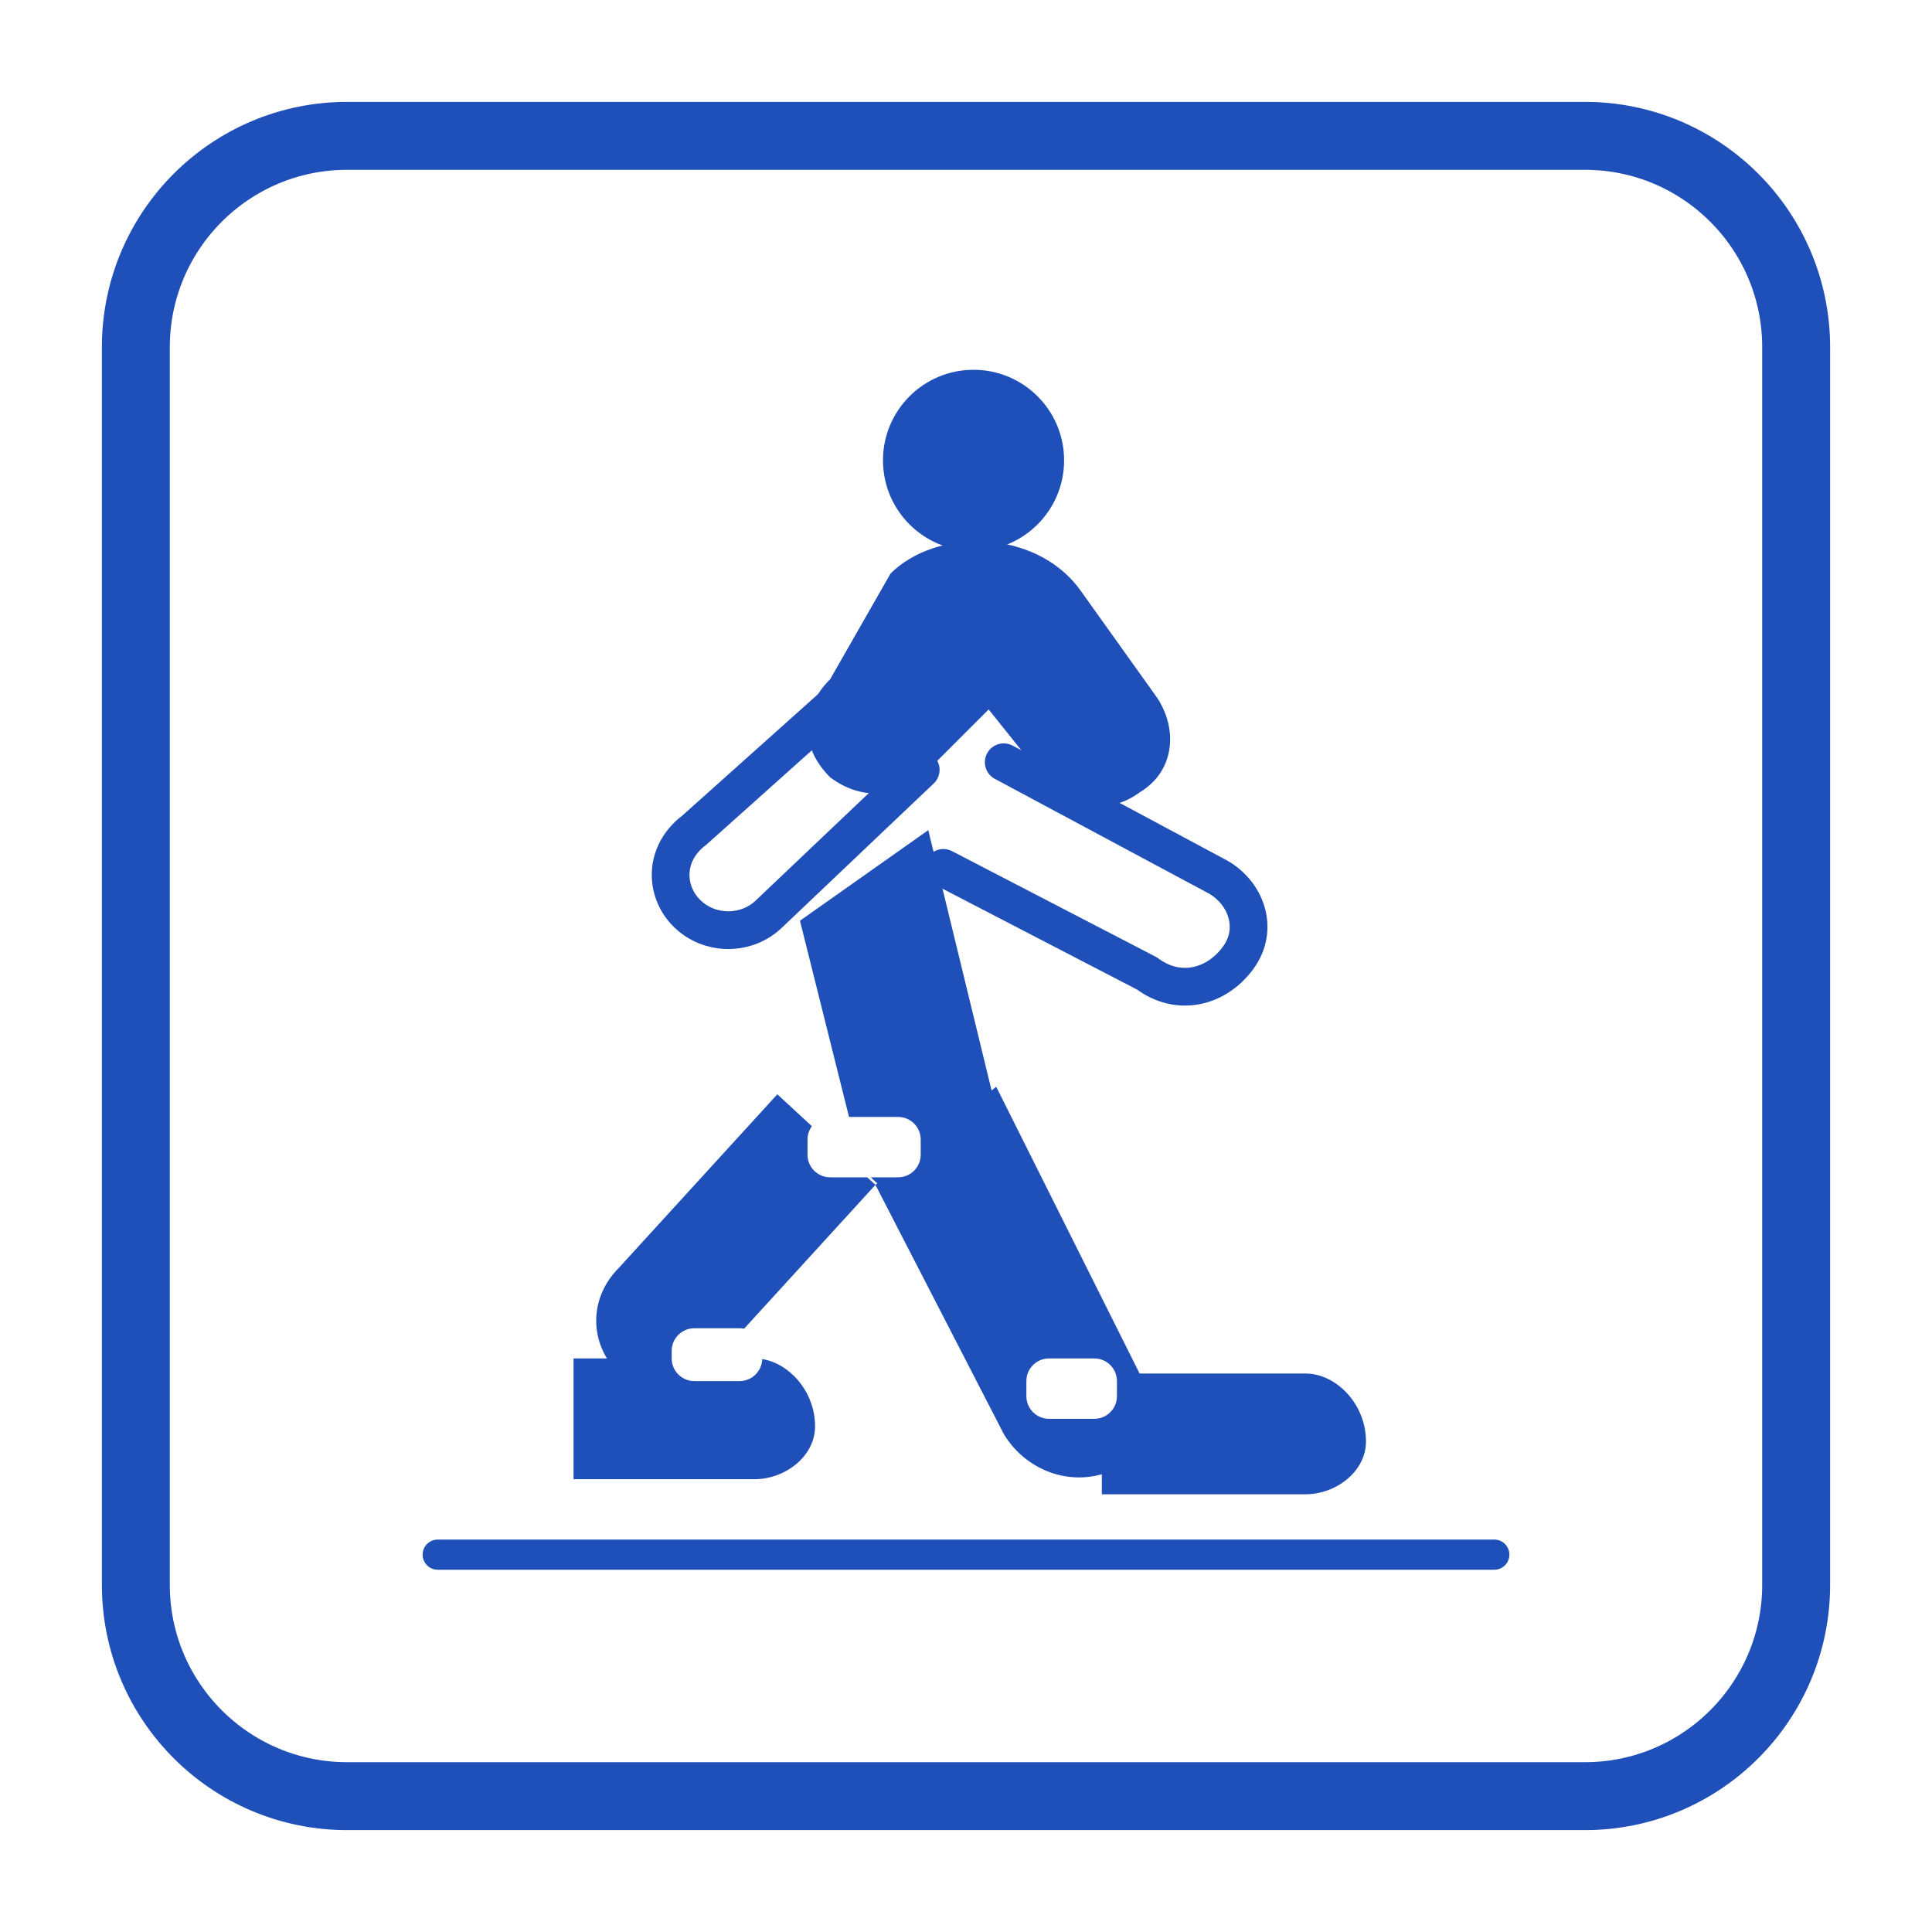
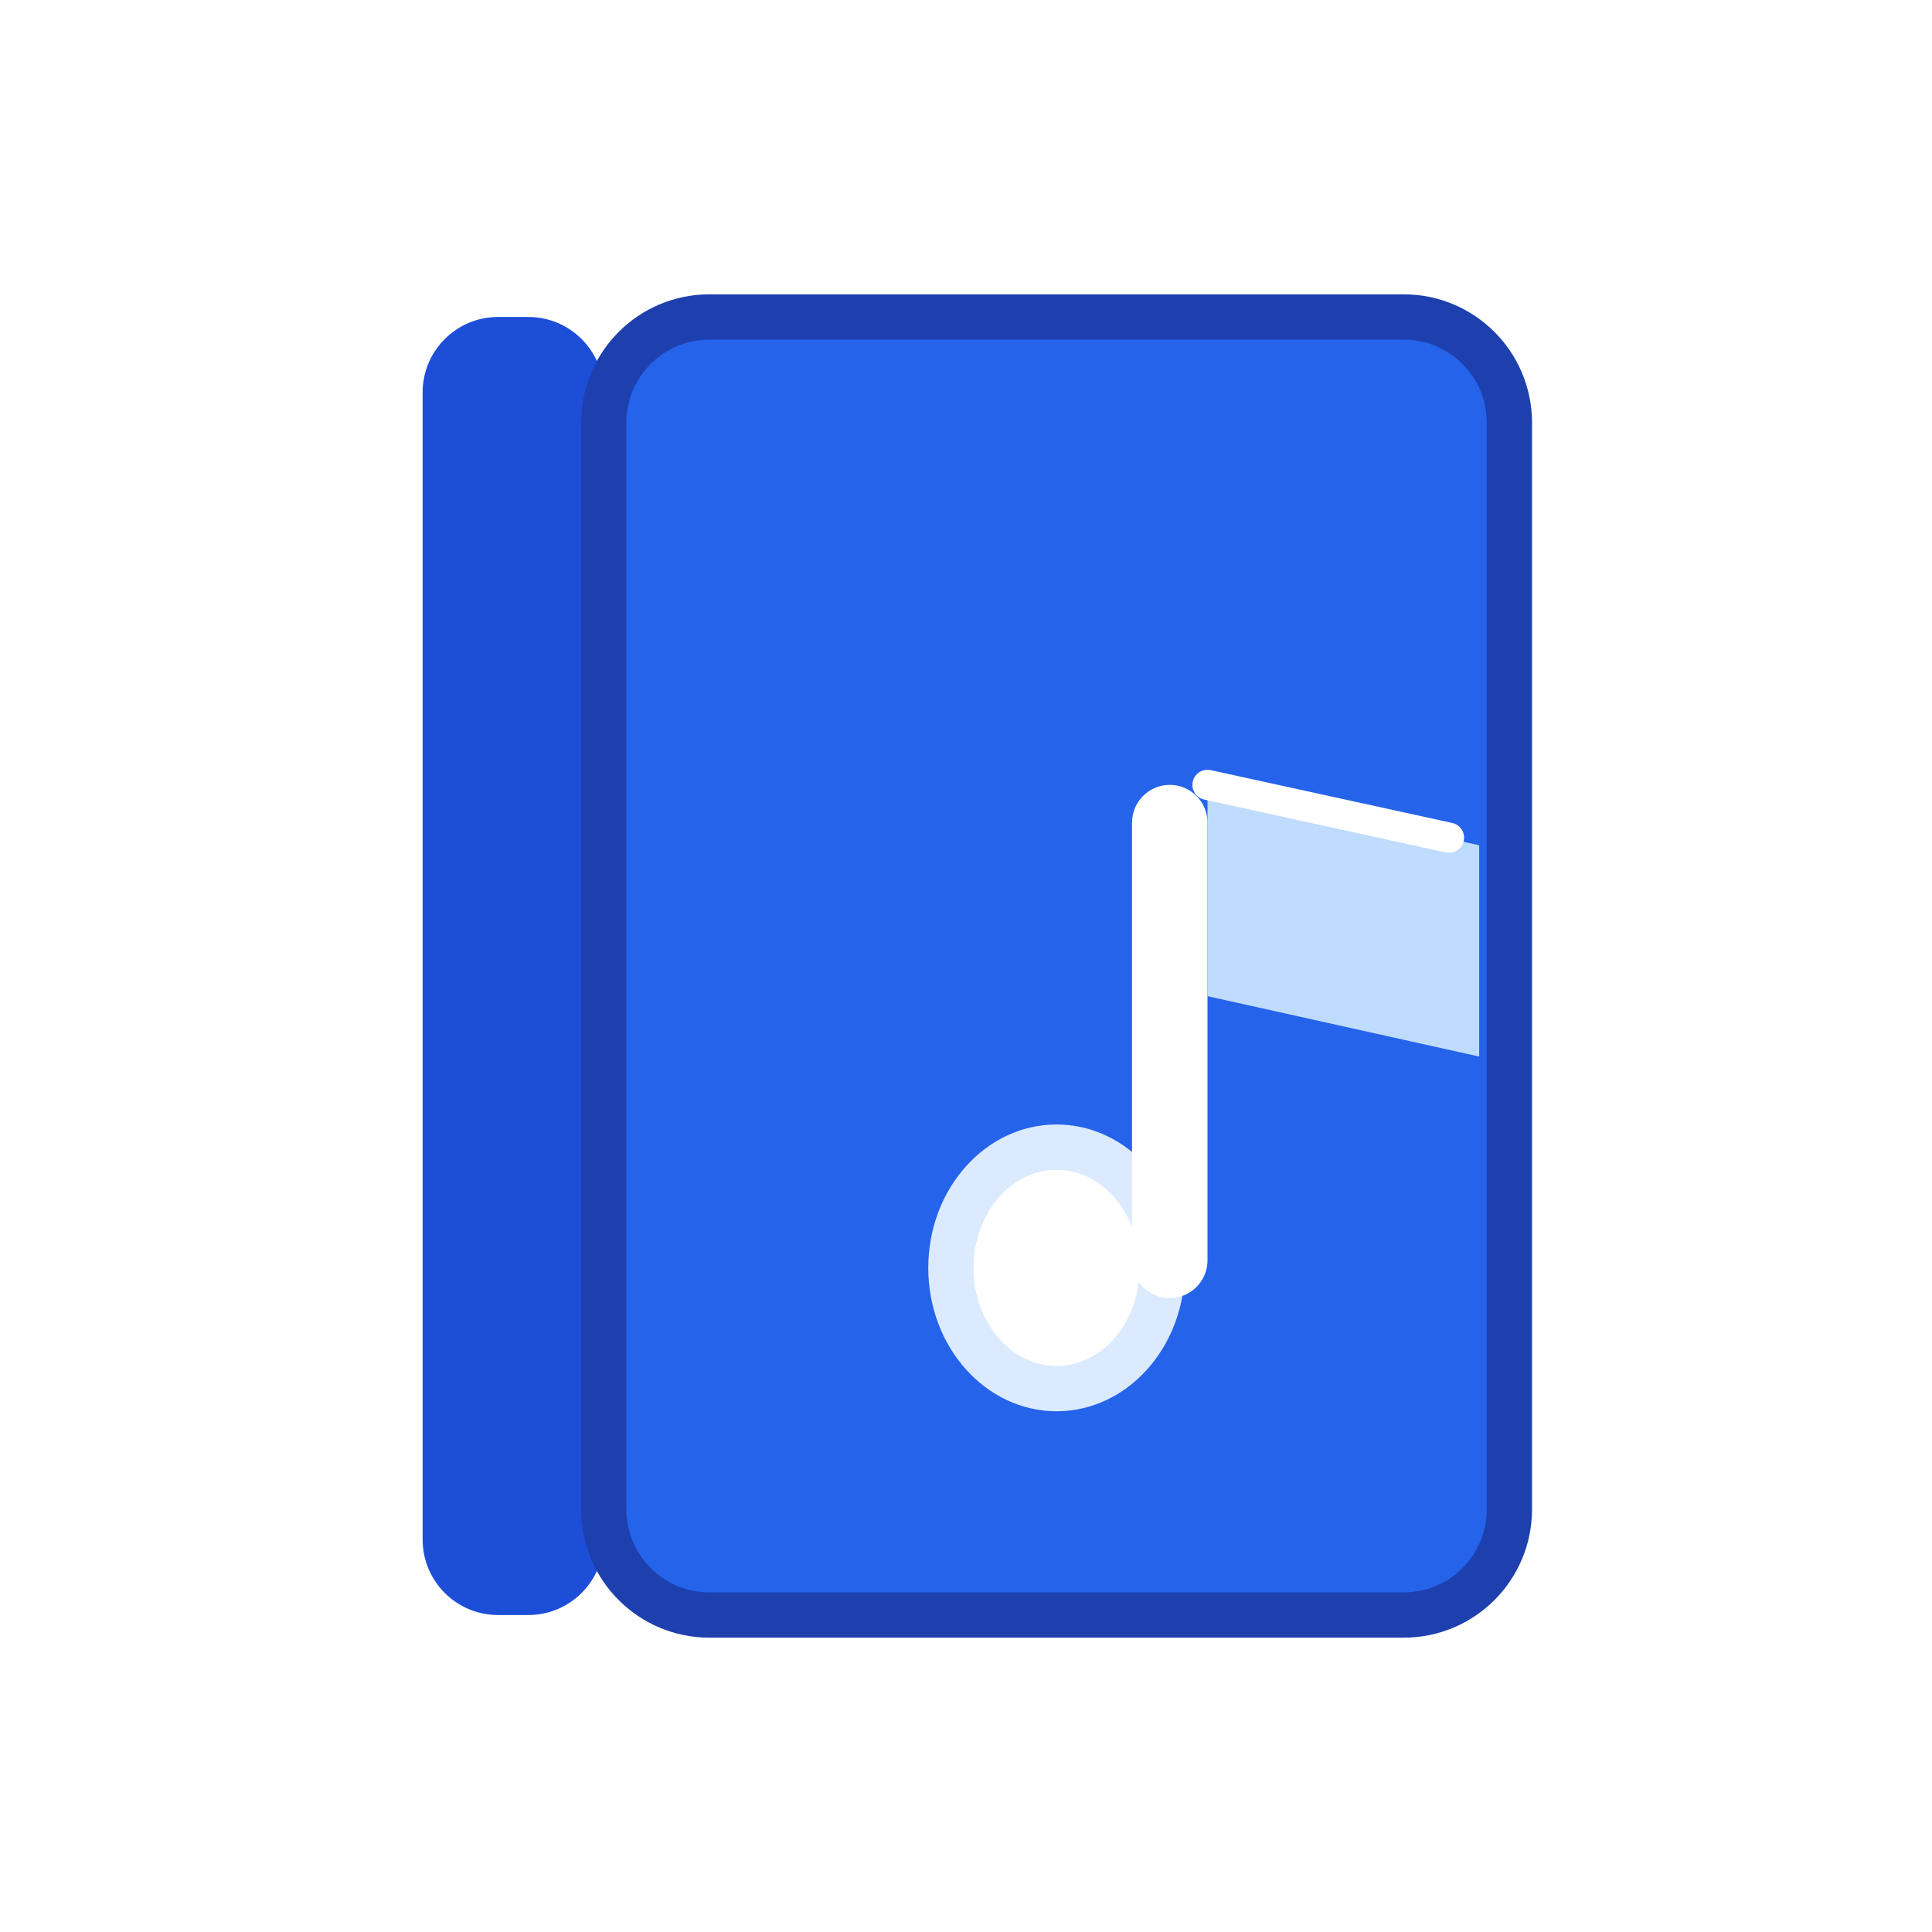
<svg xmlns="http://www.w3.org/2000/svg" viewBox="0 0 256 256">
  <rect width="256" height="256" fill="#ffffff" />
-   <rect x="18" y="18" width="220" height="220" rx="28" fill="none" stroke="#1f4fb8" stroke-width="9" />
-   <rect x="56" y="204" width="144" height="4" rx="2" fill="#1f4fb8" />
-   <g fill="#1f4fb8" stroke="#1f4fb8" stroke-linecap="round" stroke-linejoin="round">
-     <circle cx="129" cy="61" r="12" stroke="none" />
-     <path d="M118 76 C124 70 137 70 143 78 L153 92 C156 96 156 102 151 105 C147 108 142 107 139 104 L131 94 L123 102 C119 106 114 106 110 103 C106 99 106 94 110 90 Z" stroke="none" />
-     <path d="M122 102 L102 121 C99 124 94 124 91 121 C88 118 88 113 92 110 L111 93" stroke-width="5" fill="none" />
-     <path d="M133 101 L161 116 C165 118 167 123 164 127 C161 131 156 132 152 129 L125 115" stroke-width="5" fill="none" />
-     <path d="M123 110 L132 147 C133 152 130 156 126 158 C121 160 116 158 114 154 L106 122" stroke="none" />
-     <path d="M132 144 L151 182 C154 187 152 193 147 195 C142 197 136 195 133 190 L116 157" stroke="none" />
-     <path d="M116 157 L95 180 C92 184 86 185 82 182 C78 178 78 172 82 168 L103 145" stroke="none" />
-     <path d="M146 182 H173 C177 182 181 186 181 191 C181 195 177 198 173 198 H146" stroke="none" />
-     <path d="M76 180 H100 C104 180 108 184 108 189 C108 193 104 196 100 196 H76" stroke="none" />
-     <rect x="107" y="148" width="15" height="8" rx="3" fill="#ffffff" stroke="none" />
-     <rect x="136" y="180" width="12" height="8" rx="3" fill="#ffffff" stroke="none" />
-     <rect x="89" y="176" width="12" height="7" rx="3" fill="#ffffff" stroke="none" />
+   <g transform="translate(128 128)">
+     <rect x="-72" y="-86" width="24" height="172" rx="10" fill="#1d4ed8" />
+     <rect x="-48" y="-86" width="120" height="172" rx="14" fill="#2563eb" />
+     <rect x="-48" y="-86" width="120" height="172" rx="14" fill="none" stroke="#1e40af" stroke-width="6" />
+     <g transform="translate(12 6)">
+       <ellipse cx="0" cy="34" rx="17" ry="19" fill="#dbeafe" />
+       <ellipse cx="0" cy="34" rx="11" ry="13" fill="#ffffff" />
+       <rect x="10" y="-30" width="10" height="68" rx="5" fill="#ffffff" />
+       <path d="M20 -30 L56 -22 L56 6 L20 -2 Z" fill="#bfdbfe" />
+       <path d="M20 -30 L52 -23" stroke="#ffffff" stroke-width="4" stroke-linecap="round" />
+     </g>
  </g>
</svg>
